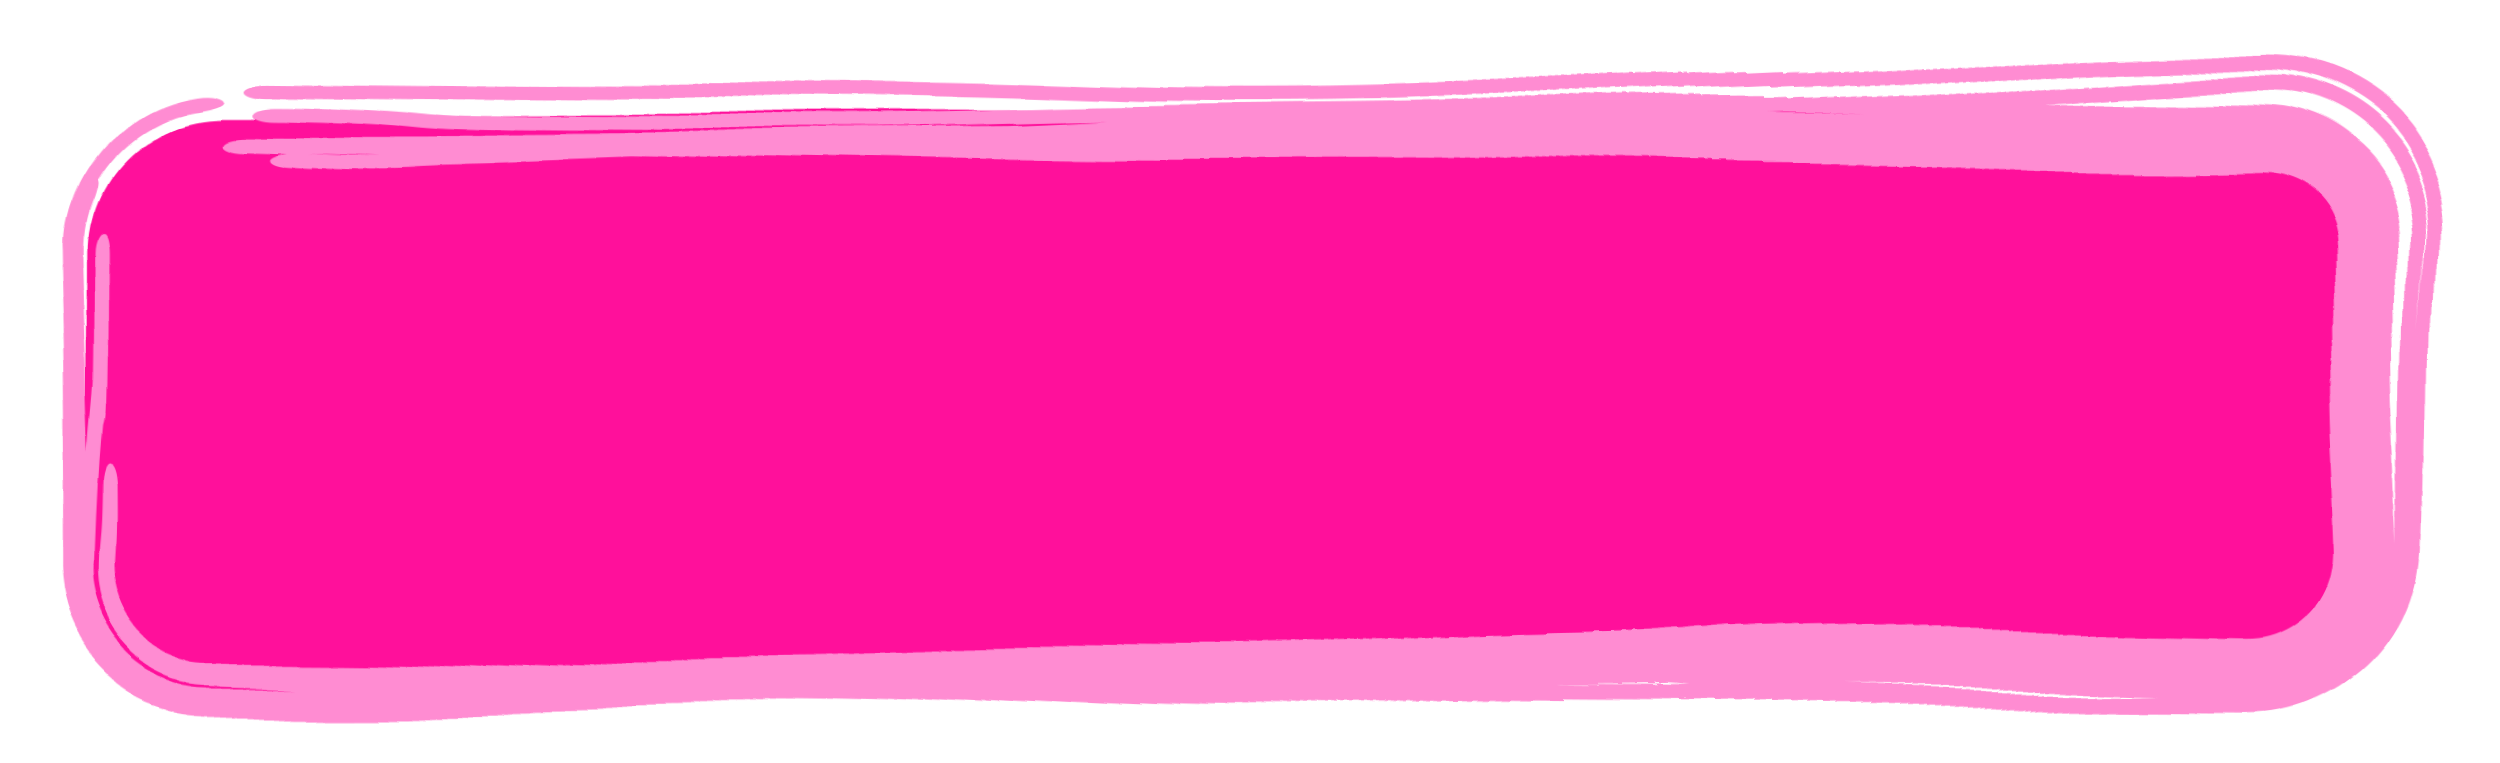
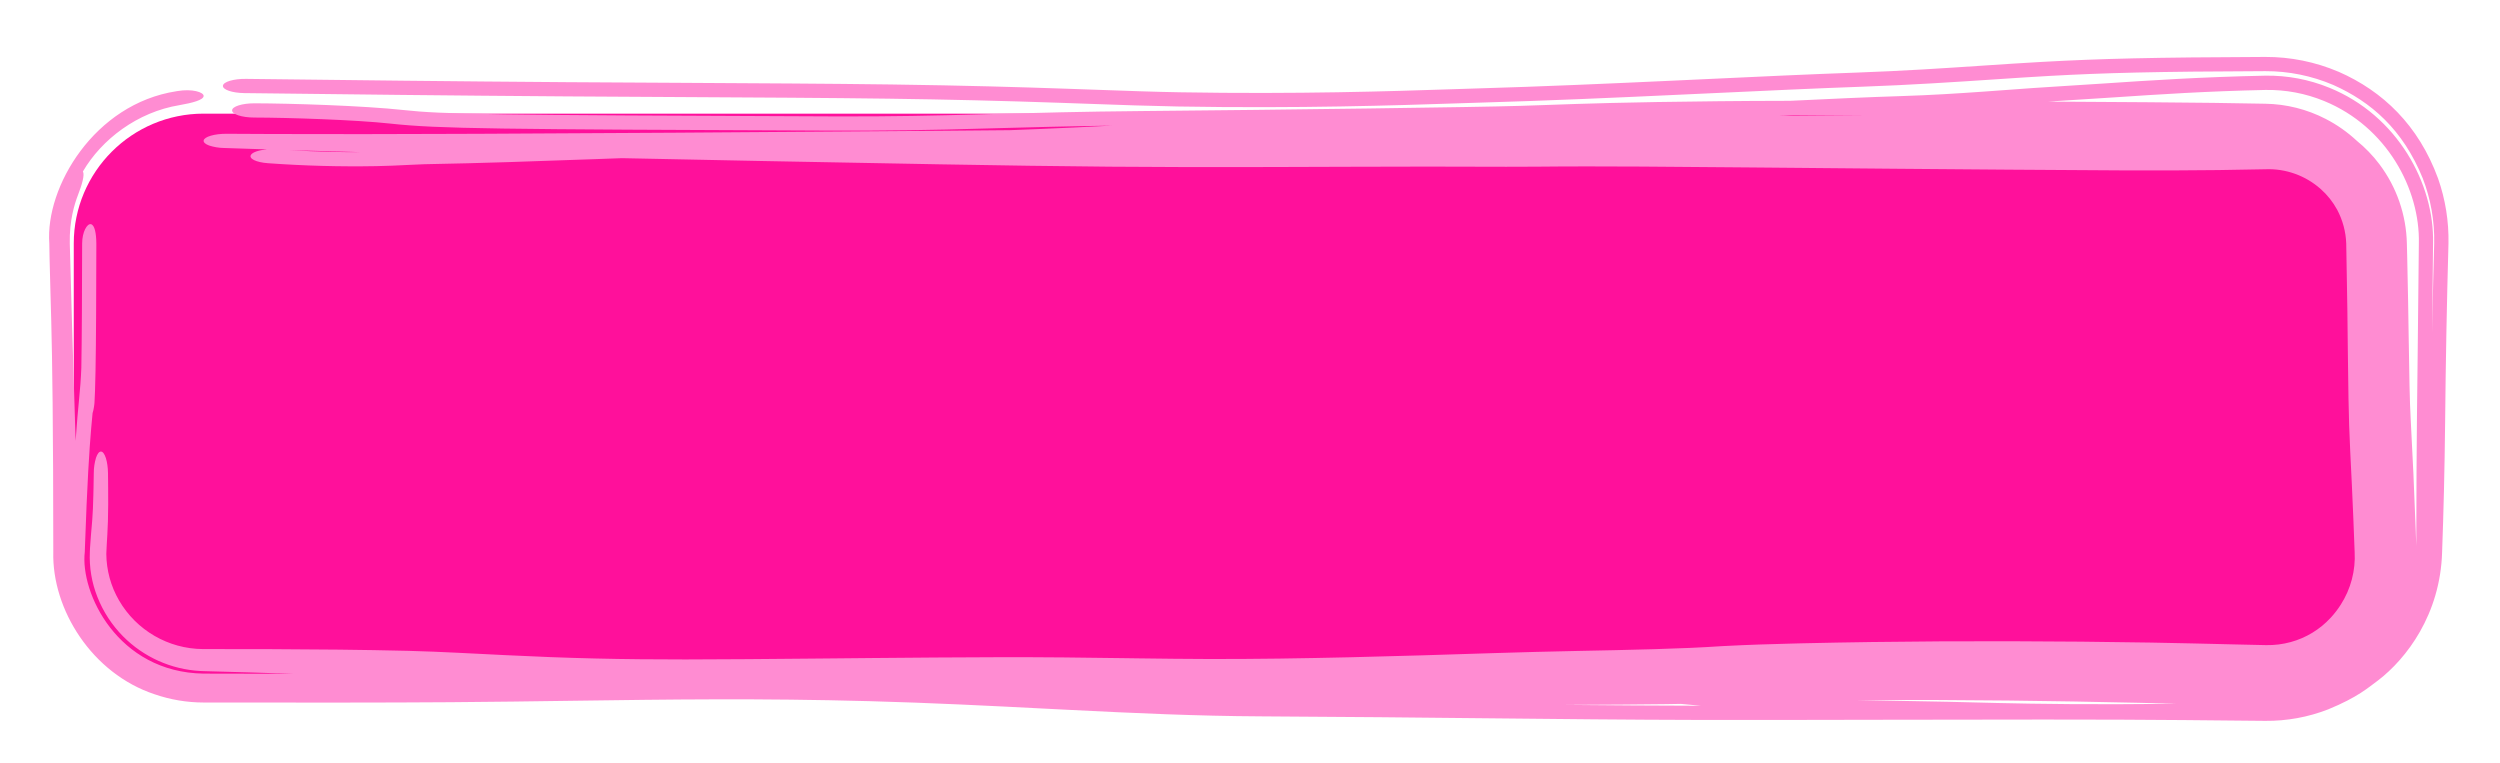
- <svg xmlns="http://www.w3.org/2000/svg" width="154" height="47" viewBox="0 0 154 47" fill="none">
-   <g filter="url(#filter0_g_107_82)">
-     <path d="M4.544 15C4.544 10.582 8.126 7 12.544 7H139.544C143.962 7 147.544 10.582 147.544 15V34C147.544 38.418 143.962 42 139.544 42H12.544C8.126 42 4.544 38.418 4.544 34V15Z" fill="#FF109B" />
-     <path d="M144.057 4.421C146.773 5.61 148.981 7.705 150.184 10.992C150.185 10.994 150.185 10.996 150.186 10.997C150.351 11.467 150.491 11.964 150.597 12.482C150.757 13.266 150.844 14.11 150.826 15C150.749 17.744 150.669 21.214 150.62 25.991C150.589 28.962 150.521 31.653 150.434 34C150.327 37.846 148.24 40.569 146.493 41.91C145.872 42.36 145.271 42.934 143.413 43.698C142.478 44.055 141.224 44.412 139.544 44.405C139.144 44.401 138.714 44.397 138.25 44.393C137.206 44.383 135.991 44.371 134.568 44.357C129.859 44.309 122.479 44.324 115.678 44.338C111.551 44.347 107.636 44.355 104.663 44.348C100.314 44.338 96.118 44.294 91.556 44.246C87.379 44.202 82.895 44.155 77.706 44.128C73.725 44.107 69.857 43.93 65.927 43.731C65.426 43.706 64.924 43.68 64.421 43.655C60.953 43.477 57.407 43.296 53.573 43.192C46.738 43.007 41.284 43.084 35.245 43.168C32.883 43.202 30.432 43.236 27.773 43.256C23.82 43.287 18.241 43.283 12.544 43.275C12.123 43.274 11.704 43.246 11.285 43.188C10.691 43.107 10.104 42.967 9.537 42.772C9.535 42.771 9.532 42.77 9.529 42.769C5.665 41.494 3.192 37.536 3.283 34C3.282 32.143 3.279 30.422 3.271 28.908C3.242 22.55 3.171 20.159 3.112 18.164C3.09 17.414 3.069 16.719 3.053 15.892C3.048 15.608 3.043 15.31 3.038 15C2.781 11.527 5.807 6.398 10.867 5.62C10.887 5.617 10.908 5.613 10.928 5.609C11.827 5.456 12.554 5.675 12.544 5.914C12.533 6.158 11.865 6.336 11.062 6.476C8.464 6.9 6.256 8.592 5.108 10.562C5.225 10.773 5.056 11.357 4.803 12.014C4.59 12.572 4.269 13.576 4.299 15C4.364 17.662 4.489 21.769 4.658 27.16C4.696 26.599 4.733 26.13 4.768 25.719C4.809 25.237 4.844 24.867 4.875 24.549C4.938 23.887 4.979 23.446 5.01 22.664C5.045 20.852 5.052 18.005 5.059 15.008C5.059 15.005 5.059 15.003 5.059 15C5.061 14.286 5.366 13.76 5.6 13.81C5.836 13.86 5.931 14.384 5.935 15C5.935 15.007 5.935 15.014 5.935 15.021C5.935 15.036 5.935 15.05 5.935 15.065C5.928 18.033 5.921 20.973 5.884 22.865C5.874 23.347 5.863 23.762 5.853 24.073C5.845 24.322 5.834 24.633 5.82 24.805C5.818 24.828 5.814 24.872 5.808 24.924C5.808 24.925 5.808 24.926 5.808 24.927C5.804 24.956 5.788 25.105 5.753 25.264C5.745 25.296 5.729 25.366 5.703 25.447C5.701 25.467 5.699 25.488 5.697 25.509C5.67 25.8 5.642 26.098 5.614 26.419C5.507 27.675 5.372 29.664 5.229 33.807C5.227 33.87 5.225 33.935 5.223 34C4.928 36.492 7.229 41.417 12.544 41.495C14.284 41.502 16.131 41.506 18.071 41.506C17.528 41.488 16.984 41.471 16.44 41.454C15.145 41.414 13.845 41.377 12.544 41.342C12.476 41.34 12.407 41.337 12.339 41.333C11.856 41.306 11.384 41.233 10.917 41.112C10.165 40.919 9.445 40.603 8.796 40.184C8.358 39.901 7.95 39.571 7.584 39.202C7.583 39.201 7.582 39.2 7.581 39.199C7.073 38.687 6.642 38.099 6.309 37.458C6.193 37.234 6.09 37.007 6 36.776C5.667 35.919 5.492 35.015 5.536 34C5.539 33.921 5.542 33.842 5.546 33.762C5.554 33.61 5.566 33.444 5.575 33.321C5.585 33.188 5.595 33.06 5.606 32.94C5.615 32.833 5.624 32.731 5.632 32.634C5.634 32.621 5.635 32.608 5.636 32.595C5.646 32.486 5.654 32.382 5.663 32.282C5.671 32.182 5.679 32.085 5.686 31.99C5.686 31.989 5.686 31.989 5.686 31.988C5.694 31.889 5.699 31.813 5.705 31.708C5.713 31.576 5.719 31.463 5.725 31.326C5.731 31.193 5.736 31.055 5.74 30.915C5.745 30.775 5.749 30.632 5.752 30.488C5.756 30.343 5.759 30.196 5.762 30.048C5.765 29.899 5.767 29.749 5.77 29.599C5.773 29.448 5.775 29.295 5.778 29.142C5.784 28.788 5.832 28.45 5.914 28.201C5.997 27.953 6.106 27.815 6.219 27.816C6.331 27.818 6.44 27.96 6.521 28.211C6.602 28.462 6.649 28.801 6.654 29.154C6.655 29.251 6.656 29.347 6.657 29.444C6.658 29.502 6.658 29.56 6.659 29.618C6.66 29.774 6.662 29.931 6.663 30.089C6.665 30.248 6.665 30.407 6.666 30.569C6.667 30.73 6.667 30.894 6.666 31.061C6.665 31.227 6.664 31.396 6.661 31.569C6.659 31.737 6.655 31.929 6.649 32.1C6.646 32.225 6.639 32.38 6.634 32.509C6.628 32.643 6.621 32.776 6.614 32.903C6.607 33.031 6.599 33.154 6.593 33.273C6.592 33.285 6.591 33.298 6.59 33.31C6.584 33.415 6.578 33.516 6.573 33.611C6.567 33.717 6.562 33.818 6.557 33.914C6.556 33.946 6.555 33.974 6.554 34C6.551 34.045 6.55 34.081 6.55 34.122C6.545 34.906 6.751 35.866 7.172 36.684C7.223 36.787 7.278 36.888 7.335 36.987C7.637 37.509 8.02 37.984 8.463 38.392C8.785 38.689 9.139 38.951 9.517 39.171C10.074 39.495 10.682 39.728 11.312 39.858C11.703 39.939 12.096 39.98 12.498 39.983C12.513 39.983 12.528 39.983 12.544 39.983C13.918 39.982 15.295 39.983 16.675 39.988C18.073 39.993 19.48 40.003 20.888 40.018C22.291 40.034 23.748 40.057 25.155 40.092C26.19 40.118 27.25 40.164 28.231 40.212C28.759 40.237 29.275 40.263 29.784 40.289C29.785 40.289 29.787 40.289 29.789 40.289C30.235 40.312 30.676 40.335 31.114 40.356C32.053 40.402 32.974 40.443 33.896 40.478C34.817 40.513 35.733 40.541 36.657 40.562C37.573 40.584 38.505 40.6 39.427 40.609C40.354 40.619 41.265 40.623 42.221 40.622C43.479 40.621 44.728 40.614 46.01 40.604C47.283 40.595 48.566 40.583 49.853 40.571C50.302 40.567 50.753 40.563 51.204 40.559C51.206 40.559 51.208 40.559 51.209 40.559C52.044 40.551 52.88 40.543 53.718 40.535C55.01 40.523 56.306 40.512 57.607 40.503C58.908 40.494 60.216 40.487 61.532 40.484C62.847 40.482 64.198 40.483 65.556 40.498C66.767 40.51 67.987 40.526 69.18 40.542C69.495 40.547 69.811 40.551 70.126 40.555C71.621 40.575 73.068 40.591 74.499 40.594C75.93 40.597 77.359 40.588 78.802 40.569C80.24 40.55 81.696 40.522 83.164 40.488C84.638 40.453 86.093 40.414 87.578 40.37C89.052 40.327 90.532 40.281 92.03 40.231C92.863 40.204 93.75 40.179 94.587 40.158C95.432 40.136 96.272 40.117 97.102 40.1C97.438 40.093 97.773 40.086 98.106 40.079C98.591 40.069 99.071 40.059 99.544 40.048C100.343 40.031 101.122 40.012 101.879 39.99C102.635 39.968 103.37 39.943 104.079 39.912C104.813 39.879 105.418 39.846 106.142 39.799C107.904 39.709 108.997 39.681 110.21 39.65C110.449 39.643 110.694 39.637 110.948 39.63C112.403 39.595 113.857 39.569 115.292 39.549C116.741 39.529 118.167 39.515 119.611 39.508C121.041 39.5 122.482 39.498 123.917 39.501C125.35 39.504 126.78 39.513 128.214 39.526C129.647 39.54 131.109 39.559 132.513 39.583C133.325 39.596 134.187 39.614 134.988 39.633C135.565 39.646 136.135 39.66 136.693 39.674C136.921 39.679 137.147 39.685 137.372 39.691C138.117 39.709 138.842 39.725 139.544 39.739C139.563 39.739 139.583 39.739 139.602 39.74C140.128 39.748 140.633 39.682 141.11 39.551C141.588 39.421 142.037 39.225 142.451 38.972C142.879 38.707 143.208 38.442 143.572 38.053C143.807 37.799 144.013 37.529 144.193 37.246C144.463 36.822 144.671 36.369 144.816 35.896C144.96 35.425 145.038 34.943 145.052 34.457C145.057 34.308 145.055 34.151 145.047 34C145.046 33.989 145.046 33.979 145.046 33.968C145.02 33.27 144.993 32.58 144.965 31.89C144.936 31.201 144.907 30.519 144.875 29.84C144.844 29.158 144.811 28.487 144.775 27.803C144.715 26.641 144.686 25.528 144.668 24.553C144.649 23.567 144.639 22.646 144.629 21.749C144.627 21.581 144.625 21.413 144.623 21.245C144.615 20.521 144.608 19.81 144.599 19.109C144.588 18.245 144.575 17.397 144.56 16.546C144.551 16.032 144.54 15.515 144.529 15C144.522 14.79 144.501 14.586 144.468 14.384C144.382 13.867 144.222 13.39 143.971 12.92C143.721 12.457 143.388 12.029 142.956 11.644C142.527 11.263 142.013 10.948 141.462 10.739C140.911 10.529 140.325 10.422 139.736 10.423C139.672 10.423 139.608 10.424 139.544 10.426C138.632 10.447 137.719 10.462 136.818 10.474C135.802 10.487 134.792 10.494 133.787 10.498C132.785 10.501 131.75 10.501 130.781 10.496C129.211 10.49 127.649 10.48 126.084 10.47C124.528 10.459 122.967 10.447 121.409 10.434C119.853 10.422 118.297 10.409 116.742 10.395C115.187 10.382 113.632 10.367 112.08 10.353C111.736 10.35 111.393 10.347 111.05 10.344C109.841 10.333 108.632 10.322 107.428 10.311C107.419 10.311 107.411 10.311 107.403 10.311C105.853 10.297 104.332 10.284 102.795 10.272C102.231 10.268 101.689 10.264 101.138 10.261C100.587 10.258 100.046 10.255 99.5 10.253C98.953 10.251 98.409 10.25 97.874 10.25C97.333 10.25 96.806 10.251 96.274 10.254C95.786 10.257 95.301 10.261 94.772 10.266C94.724 10.266 94.675 10.267 94.627 10.267C94.048 10.272 93.389 10.275 92.777 10.273C91.155 10.266 89.575 10.263 87.966 10.263C86.356 10.264 84.749 10.267 83.13 10.273C82.497 10.275 81.862 10.277 81.226 10.279C80.237 10.283 79.245 10.287 78.249 10.289C76.611 10.294 74.97 10.296 73.318 10.293C71.672 10.29 70.016 10.282 68.367 10.269C66.719 10.255 65.057 10.236 63.417 10.211C61.59 10.184 59.773 10.154 57.948 10.123C56.126 10.091 54.302 10.058 52.487 10.024C50.666 9.99 48.849 9.956 47.031 9.92C45.212 9.884 43.395 9.848 41.576 9.811C40.487 9.788 39.399 9.766 38.311 9.743C37.735 9.763 37.182 9.783 36.651 9.803C32.726 9.944 29.888 10.046 26.143 10.116C25.785 10.126 25.493 10.142 25.138 10.16C25.07 10.163 24.998 10.167 24.925 10.17C24.461 10.194 23.928 10.219 23.187 10.234C21.709 10.265 19.443 10.258 16.514 10.054C15.774 10.002 15.304 9.769 15.463 9.533C15.575 9.367 15.968 9.244 16.448 9.203C15.562 9.175 14.678 9.145 13.797 9.116C13.445 9.104 13.115 9.05 12.88 8.963C12.646 8.877 12.526 8.766 12.546 8.653C12.566 8.541 12.726 8.435 12.99 8.358C13.254 8.281 13.6 8.24 13.954 8.241C14.891 8.246 15.825 8.251 16.76 8.255C17.695 8.259 18.625 8.261 19.559 8.262C20.492 8.263 21.425 8.263 22.361 8.262C23.293 8.261 24.227 8.259 25.163 8.257C26.104 8.254 27.028 8.251 27.967 8.247C28.53 8.245 29.099 8.243 29.658 8.241C29.866 8.24 30.07 8.238 30.273 8.238C30.439 8.237 30.606 8.236 30.778 8.235C32.587 8.227 34.414 8.217 36.224 8.207C38.043 8.196 39.86 8.185 41.677 8.174C43.494 8.162 45.311 8.15 47.128 8.138C48.944 8.125 50.759 8.112 52.577 8.099C54.389 8.085 56.209 8.071 58.023 8.056C59.427 8.045 60.819 8.032 62.213 8.019C62.762 7.997 63.305 7.975 63.841 7.955C65.402 7.895 66.964 7.816 68.504 7.738C65.764 7.777 63.563 7.838 61.468 7.895C61.187 7.903 60.908 7.911 60.629 7.918C57.789 7.996 55.046 8.061 51.355 8.047C40.86 8.005 34.774 7.975 30.982 7.919C27.191 7.863 25.562 7.779 24.041 7.613C21.893 7.379 17.747 7.246 15.663 7.241C14.906 7.239 14.295 7.041 14.299 6.799C14.302 6.557 14.919 6.363 15.676 6.364C17.876 6.37 22.363 6.505 24.92 6.784C26.059 6.908 27.369 6.988 31.102 7.044C34.836 7.099 40.866 7.129 51.382 7.17C54.939 7.184 57.579 7.122 60.389 7.045C60.665 7.038 60.942 7.03 61.222 7.022C61.224 7.022 61.226 7.022 61.227 7.022C63.808 6.951 66.619 6.874 70.409 6.84C79.144 6.76 90.894 6.607 93.683 6.521C94.231 6.504 94.76 6.485 95.318 6.465C97.46 6.388 100.047 6.296 105.875 6.235C107.15 6.221 108.643 6.213 110.273 6.21C112.718 6.092 115.092 5.982 117.156 5.918C118.938 5.861 120.581 5.758 122.172 5.645C122.631 5.613 123.092 5.579 123.552 5.545C124.663 5.463 125.774 5.382 126.857 5.318C127.72 5.268 128.624 5.208 129.579 5.144C132.362 4.957 135.586 4.742 139.544 4.661C140.82 4.639 142.179 4.866 143.488 5.405C147.673 7.104 149.966 11.306 149.877 15C149.86 16.95 149.84 18.779 149.82 20.498C149.859 18.366 149.903 16.567 149.947 15C149.967 14.055 149.86 13.168 149.668 12.354C149.554 11.871 149.41 11.415 149.244 10.987C148.02 7.97 146.051 6.267 143.734 5.235C142.303 4.621 140.858 4.379 139.544 4.383C132.713 4.408 129.657 4.489 126.263 4.676C125.239 4.732 124.11 4.808 122.893 4.889C120.461 5.051 117.68 5.236 114.691 5.342C111.907 5.44 108.794 5.586 105.495 5.74C105.494 5.74 105.493 5.74 105.491 5.74C104.847 5.77 104.195 5.8 103.537 5.831C99.526 6.017 95.308 6.204 91.201 6.321C90.762 6.334 90.236 6.351 89.632 6.371C86.145 6.487 80.025 6.69 72.55 6.56C70.908 6.531 69.202 6.471 67.255 6.401C66.663 6.38 66.047 6.358 65.404 6.336C62.629 6.241 59.258 6.139 54.768 6.079C51.063 6.028 46.548 6.004 41.859 5.979C39.55 5.967 37.198 5.954 34.881 5.938C27.88 5.889 21.464 5.812 15.06 5.735C15.058 5.735 15.057 5.735 15.056 5.735C14.299 5.726 13.707 5.522 13.733 5.28C13.76 5.038 14.395 4.85 15.151 4.859C21.559 4.936 27.956 5.013 34.933 5.062C37.215 5.078 39.548 5.09 41.849 5.103C46.56 5.128 51.139 5.152 54.878 5.203C59.444 5.265 62.877 5.368 65.69 5.465C66.368 5.488 67.005 5.511 67.609 5.532C69.535 5.601 71.135 5.658 72.692 5.685C79.93 5.811 85.819 5.616 89.318 5.5C89.939 5.48 90.485 5.462 90.949 5.449C94.975 5.333 99.129 5.15 103.136 4.964C103.786 4.934 104.433 4.904 105.075 4.874C105.076 4.874 105.078 4.873 105.079 4.873C108.377 4.719 111.546 4.571 114.382 4.471C117.26 4.369 119.77 4.201 122.118 4.044C123.377 3.96 124.591 3.879 125.789 3.813C129.395 3.614 132.629 3.532 139.544 3.507C140.963 3.503 142.52 3.765 144.057 4.421ZM17.817 9.245C19.638 9.355 21.122 9.378 22.226 9.371C21.288 9.346 20.352 9.319 19.415 9.292C18.882 9.277 18.35 9.261 17.817 9.245ZM110.496 7.085C110.201 7.099 109.904 7.114 109.606 7.128C110.429 7.121 111.252 7.115 112.075 7.109C113.084 7.101 114.093 7.093 115.102 7.086C113.498 7.083 111.944 7.082 110.496 7.085ZM143.169 6.221C141.959 5.721 140.711 5.517 139.544 5.539C135.924 5.616 132.98 5.813 130.269 5.994C129.274 6.06 128.31 6.125 127.356 6.18C126.96 6.203 126.565 6.229 126.166 6.256C128.487 6.27 130.621 6.284 132.367 6.296C135.394 6.317 137.663 6.351 139.544 6.388C141.008 6.419 142.225 6.793 143.26 7.322C143.975 7.691 144.609 8.141 145.183 8.674C145.686 9.083 146.163 9.57 146.576 10.12C147.157 10.887 147.641 11.834 147.92 12.797C148.129 13.506 148.245 14.253 148.263 15C148.27 15.248 148.276 15.495 148.282 15.74C148.304 16.674 148.323 17.6 148.339 18.521C148.355 19.388 148.368 20.252 148.38 21.088C148.381 21.136 148.382 21.184 148.383 21.232C148.396 22.115 148.409 22.975 148.427 23.765C148.445 24.569 148.466 25.237 148.499 25.83C148.539 26.571 148.578 27.331 148.614 28.083C148.65 28.835 148.684 29.584 148.715 30.331C148.747 31.079 148.776 31.82 148.804 32.564C148.813 32.804 148.823 33.055 148.831 33.293C148.835 33.403 148.839 33.513 148.843 33.623C148.846 32.169 148.851 30.66 148.858 29.1C148.869 26.846 148.897 24.441 148.929 21.787C148.953 19.694 148.98 17.448 149.001 15C149.082 11.657 147.035 7.806 143.169 6.221ZM130.454 43.377C131.086 43.375 132.012 43.368 133.205 43.359C133.488 43.357 133.785 43.355 134.097 43.352C134.09 43.352 134.082 43.352 134.075 43.352C133.302 43.33 132.588 43.31 131.817 43.292C130.444 43.26 129.11 43.233 127.762 43.209C126.409 43.186 125.06 43.167 123.709 43.151C122.357 43.136 121 43.125 119.655 43.118C118.298 43.112 116.959 43.109 115.608 43.112C115.177 43.113 114.746 43.115 114.314 43.117C115.278 43.139 116.278 43.157 117.335 43.176C118.179 43.192 119.06 43.208 119.986 43.227C120.34 43.234 120.769 43.245 121.269 43.258C123.252 43.31 126.363 43.392 130.454 43.377ZM103.535 43.358C103.221 43.364 102.909 43.37 102.601 43.374C101.724 43.386 100.868 43.393 100.03 43.399C99.441 43.403 98.859 43.405 98.286 43.408C98.044 43.409 97.802 43.411 97.562 43.412C97.161 43.414 96.763 43.417 96.368 43.419C99.141 43.446 101.851 43.466 104.676 43.472C104.713 43.472 104.75 43.472 104.788 43.472C104.36 43.434 103.943 43.396 103.535 43.358Z" fill="#FF8CD2" />
+ <svg xmlns="http://www.w3.org/2000/svg" width="154" height="47" fill="none" viewBox="0 0 154 47">
+   <g filter="url(#a)">
+     <path fill="#ff109b" d="M4.544 15a8 8 0 0 1 8-8h127a8 8 0 0 1 8 8v19a8 8 0 0 1-8 8h-127a8 8 0 0 1-8-8z" />
+     <path fill="#ff8cd2" d="M144.057 4.42c2.716 1.19 4.924 3.285 6.127 6.572l.002.005a11.4 11.4 0 0 1 .64 4.003 598 598 0 0 0-.206 10.99c-.031 2.972-.099 5.663-.186 8.01-.107 3.846-2.194 6.57-3.941 7.91-.621.45-1.222 1.024-3.08 1.788a10.4 10.4 0 0 1-3.869.707l-1.294-.012-3.682-.036c-4.709-.047-12.089-.033-18.89-.019-4.127.009-8.042.017-11.015.01-4.349-.01-8.545-.054-13.106-.102-4.178-.044-8.662-.091-13.85-.118-3.982-.02-7.85-.198-11.78-.397l-1.506-.076c-3.468-.178-7.014-.359-10.848-.463-6.835-.185-12.29-.108-18.328-.024-2.362.034-4.813.068-7.472.088-3.953.03-9.532.027-15.229.019a9.3 9.3 0 0 1-3.015-.506C5.665 41.494 3.192 37.536 3.283 34c-.001-1.857-.004-3.578-.012-5.092-.03-6.358-.1-8.75-.159-10.744-.022-.75-.043-1.445-.059-2.272L3.038 15c-.257-3.473 2.769-8.602 7.829-9.38l.061-.01c.899-.154 1.626.065 1.616.304-.01.244-.679.422-1.482.562-2.598.424-4.806 2.116-5.954 4.086.117.211-.052.795-.305 1.452-.213.558-.534 1.563-.504 2.986.065 2.662.19 6.769.359 12.16.038-.56.075-1.03.11-1.44.04-.483.076-.853.107-1.17.063-.663.104-1.104.135-1.886.035-1.812.042-4.66.05-7.656V15c.001-.714.306-1.24.54-1.19.236.05.33.574.335 1.19v.065c-.007 2.968-.014 5.908-.051 7.8-.01.482-.02.897-.031 1.208-.008.249-.02.56-.033.732l-.012.122c-.004.029-.02.178-.055.337a2 2 0 0 1-.05.183l-.006.062c-.027.291-.055.589-.083.91-.107 1.256-.242 3.245-.385 7.388L5.223 34c-.295 2.492 2.006 7.417 7.321 7.495 1.74.008 3.587.011 5.527.011a726 726 0 0 0-5.527-.164l-.205-.009a7.243 7.243 0 0 1-4.756-2.132l-.002-.002a7.2 7.2 0 0 1-1.58-2.423A6.7 6.7 0 0 1 5.535 34l.01-.238a25 25 0 0 1 .06-.822l.026-.306.004-.04.027-.312.023-.292v-.002a19 19 0 0 0 .039-.662 37 37 0 0 0 .027-.838l.01-.44.008-.45.008-.456a3.3 3.3 0 0 1 .136-.94c.083-.249.192-.387.305-.386s.22.144.302.395c.081.25.128.59.133.944l.003.29.002.173.004.471a104 104 0 0 1 .003.972 47 47 0 0 1-.017 1.04 30 30 0 0 1-.035.802l-.021.37-.003.037-.017.3a29 29 0 0 0-.023.512 5.8 5.8 0 0 0 .785 2.865 6.02 6.02 0 0 0 5.163 2.996h.046q2.061-.002 4.13.005 2.101.008 4.214.03c1.403.016 2.86.039 4.267.074 1.035.026 2.095.072 3.076.12q.79.038 1.553.077h.005q.669.035 1.325.067c.939.046 1.86.087 2.782.122a194 194 0 0 0 5.531.131c.927.01 1.838.014 2.794.013 1.258 0 2.507-.008 3.79-.018q1.91-.014 3.842-.033l1.351-.012h.005l2.508-.024q1.94-.018 3.89-.032t3.925-.019c1.315-.002 2.666 0 4.024.014 1.21.012 2.431.028 3.624.044l.946.013c1.495.02 2.942.036 4.373.04 1.43.002 2.86-.007 4.303-.026q2.159-.03 4.362-.081c1.474-.035 2.93-.074 4.414-.118 1.474-.043 2.954-.09 4.452-.139.833-.027 1.72-.052 2.557-.073q1.269-.032 2.515-.058l1.004-.021 1.438-.03q1.199-.026 2.335-.059 1.135-.032 2.2-.078a94 94 0 0 0 2.063-.113c1.762-.09 2.855-.118 4.068-.15q.358-.008.738-.02c1.455-.034 2.909-.06 4.344-.08a520 520 0 0 1 8.625-.048 592 592 0 0 1 8.596.082c.812.013 1.674.031 2.475.05l1.705.04.679.017a389 389 0 0 0 2.23.05 5.4 5.4 0 0 0 1.508-.189 5.2 5.2 0 0 0 1.341-.579c.428-.265.757-.53 1.121-.919a5.7 5.7 0 0 0 .621-.807 5.455 5.455 0 0 0 .854-3.246l-.001-.032-.081-2.078a413 413 0 0 0-.19-4.087 98 98 0 0 1-.107-3.25c-.019-.986-.029-1.907-.039-2.804l-.006-.504q-.011-1.085-.024-2.136a522 522 0 0 0-.07-4.109 4.8 4.8 0 0 0-.558-2.08 4.7 4.7 0 0 0-1.015-1.276 4.838 4.838 0 0 0-3.412-1.218 285 285 0 0 1-5.757.072c-1.002.003-2.037.003-3.006-.002a3865.102 3865.102 0 0 1-14.039-.101q-2.333-.02-4.662-.042l-1.03-.01-3.622-.032h-.025a3230 3230 0 0 0-6.265-.05 700 700 0 0 0-3.264-.01c-.54 0-1.068 0-1.6.003l-1.502.012-.145.001c-.579.005-1.238.008-1.85.006a1076 1076 0 0 0-9.647 0l-1.904.006q-1.483.006-2.977.01-2.456.008-4.931.004a758 758 0 0 1-9.901-.082c-1.828-.027-3.644-.057-5.47-.088a4095 4095 0 0 1-10.916-.203 6172 6172 0 0 1-8.72-.177l-1.66.06c-3.925.14-6.763.243-10.508.313-.358.01-.65.026-1.005.044l-.213.01c-.464.024-.997.049-1.738.064a74 74 0 0 1-6.673-.18c-.74-.052-1.21-.285-1.05-.521.111-.166.504-.29.984-.33q-1.33-.043-2.65-.087a3.1 3.1 0 0 1-.918-.153c-.234-.086-.354-.197-.334-.31s.18-.218.444-.295.61-.118.964-.117l2.806.014a1034 1034 0 0 0 5.6.007 1776 1776 0 0 0 5.607-.015l1.691-.006.615-.003.505-.003a5387 5387 0 0 0 10.899-.061 10486 10486 0 0 0 16.346-.118c1.404-.011 2.796-.024 4.19-.037q.824-.034 1.628-.064c1.56-.06 3.123-.139 4.663-.217-2.74.04-4.941.1-7.036.157l-.839.023a276 276 0 0 1-9.274.129c-10.495-.042-16.58-.072-20.373-.128-3.791-.056-5.42-.14-6.94-.306-2.15-.234-6.296-.367-8.38-.372-.756-.002-1.367-.2-1.364-.442.004-.242.62-.436 1.378-.435 2.2.006 6.687.141 9.244.42 1.139.124 2.448.204 6.182.26 3.734.055 9.764.085 20.28.126 3.557.014 6.197-.048 9.007-.125l.833-.023h.005c2.581-.07 5.392-.148 9.182-.182 8.735-.08 20.485-.233 23.274-.32.548-.016 1.077-.035 1.635-.055 2.142-.077 4.729-.17 10.557-.23 1.275-.014 2.768-.022 4.398-.025 2.445-.118 4.819-.228 6.883-.292 1.782-.057 3.425-.16 5.016-.273q.69-.049 1.38-.1a221 221 0 0 1 3.305-.227c.863-.05 1.767-.11 2.722-.174 2.783-.187 6.007-.402 9.965-.483a10 10 0 0 1 3.944.744c4.185 1.7 6.478 5.901 6.389 9.595q-.026 2.923-.057 5.498c.039-2.132.083-3.931.127-5.498a10.5 10.5 0 0 0-.703-4.013c-1.224-3.017-3.193-4.72-5.51-5.752a10.6 10.6 0 0 0-4.19-.852c-6.831.025-9.887.106-13.281.293-1.024.056-2.153.132-3.37.213-2.432.162-5.213.347-8.202.453-2.784.098-5.897.244-9.196.398h-.004l-1.954.09c-4.01.187-8.23.374-12.336.491q-.661.02-1.57.05c-3.486.116-9.606.319-17.081.189a295 295 0 0 1-5.294-.159l-1.852-.065a491 491 0 0 0-10.636-.257c-3.705-.05-8.22-.075-12.909-.1-2.31-.012-4.66-.025-6.978-.041-7-.049-13.417-.126-19.821-.203h-.004c-.757-.01-1.35-.213-1.323-.455s.662-.43 1.418-.421c6.408.077 12.805.154 19.782.203 2.282.016 4.615.028 6.916.04 4.711.026 9.29.05 13.029.101 4.566.062 7.999.165 10.812.262l1.92.067c1.925.069 3.525.126 5.082.153 7.238.126 13.127-.069 16.626-.184q.933-.032 1.631-.052c4.026-.116 8.18-.3 12.187-.485l1.939-.09h.004c3.298-.155 6.467-.303 9.303-.403 2.878-.102 5.388-.27 7.736-.427a317 317 0 0 1 3.671-.231c3.606-.2 6.84-.28 13.755-.306a11.4 11.4 0 0 1 4.513.914M17.817 9.246c1.821.11 3.305.133 4.41.126a1209 1209 0 0 1-4.41-.126m92.679-2.16-.89.043 2.469-.02 3.027-.022c-1.604-.003-3.158-.004-4.606 0m32.673-.864a9.1 9.1 0 0 0-3.625-.682c-3.62.077-6.564.274-9.275.455-.995.066-1.959.13-2.913.186q-.593.035-1.19.076l6.201.04c3.027.02 5.296.055 7.177.092a8.4 8.4 0 0 1 3.716.934 8.6 8.6 0 0 1 1.923 1.352c.503.409.98.896 1.393 1.446a8.42 8.42 0 0 1 1.687 4.88l.019.74q.033 1.4.057 2.781c.016.867.029 1.731.041 2.567l.003.144c.013.883.026 1.743.044 2.533.018.804.039 1.472.072 2.065a373 373 0 0 1 .305 6.734l.027.73.012.329q.005-2.182.015-4.523c.011-2.254.039-4.66.071-7.313.024-2.093.051-4.34.072-6.787.081-3.343-1.966-7.194-5.832-8.779m-12.715 37.156c.632-.002 1.558-.009 2.751-.018l.892-.007h-.022c-.773-.022-1.487-.042-2.258-.06a687 687 0 0 0-8.108-.14 634 634 0 0 0-9.395-.035c.964.022 1.964.04 3.021.06.844.015 1.725.03 2.651.05q.532.01 1.283.032c1.983.051 5.094.133 9.185.118m-26.919-.019q-.471.01-.934.016-1.315.018-2.571.025l-1.744.01-1.918.01c2.773.027 5.483.047 8.308.053h.112z" />
  </g>
-   <defs>
-     <filter id="filter0_g_107_82" x="0.47" y="0.954" width="152.911" height="46.004" filterUnits="userSpaceOnUse" color-interpolation-filters="sRGB">
-       <feFlood flood-opacity="0" result="BackgroundImageFix" />
-       <feBlend mode="normal" in="SourceGraphic" in2="BackgroundImageFix" result="shape" />
-       <feTurbulence type="fractalNoise" baseFrequency="0.015 0.015" numOctaves="3" seed="8846" />
-       <feDisplacementMap in="shape" scale="5.106" xChannelSelector="R" yChannelSelector="G" result="displacedImage" width="100%" height="100%" />
-       <feMerge result="effect1_texture_107_82">
-         <feMergeNode in="displacedImage" />
-       </feMerge>
-     </filter>
-   </defs>
</svg>
